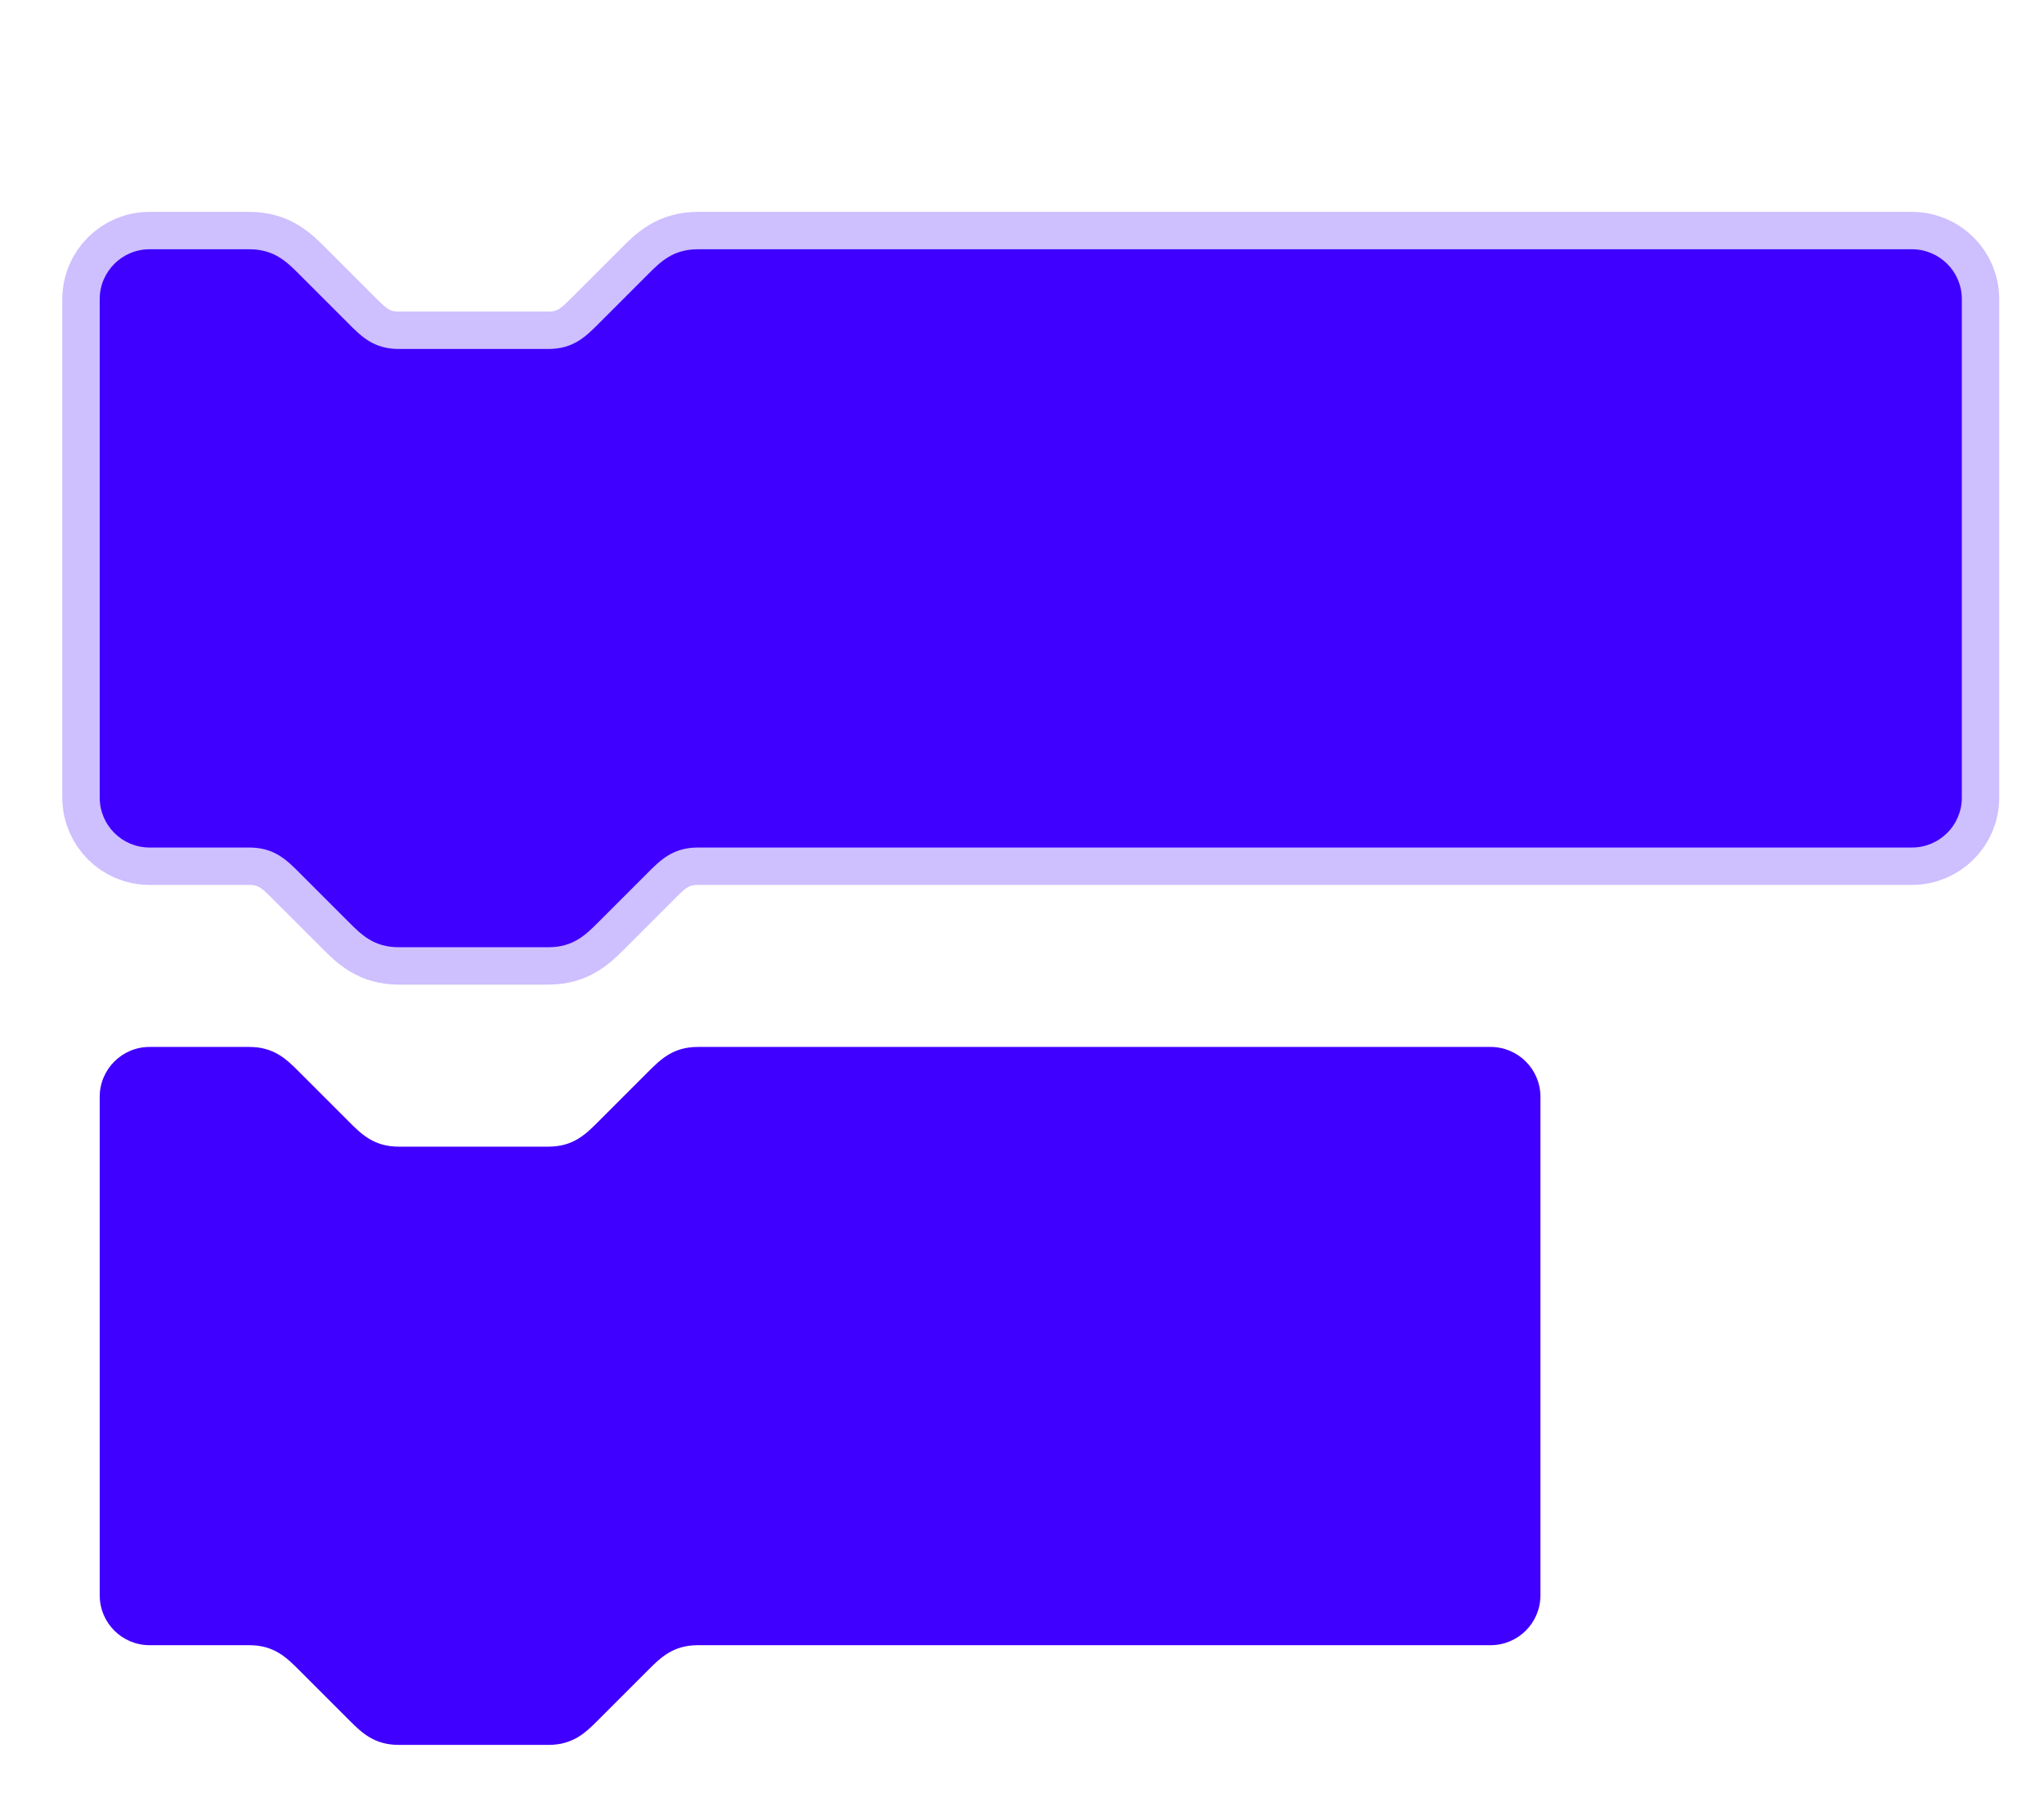
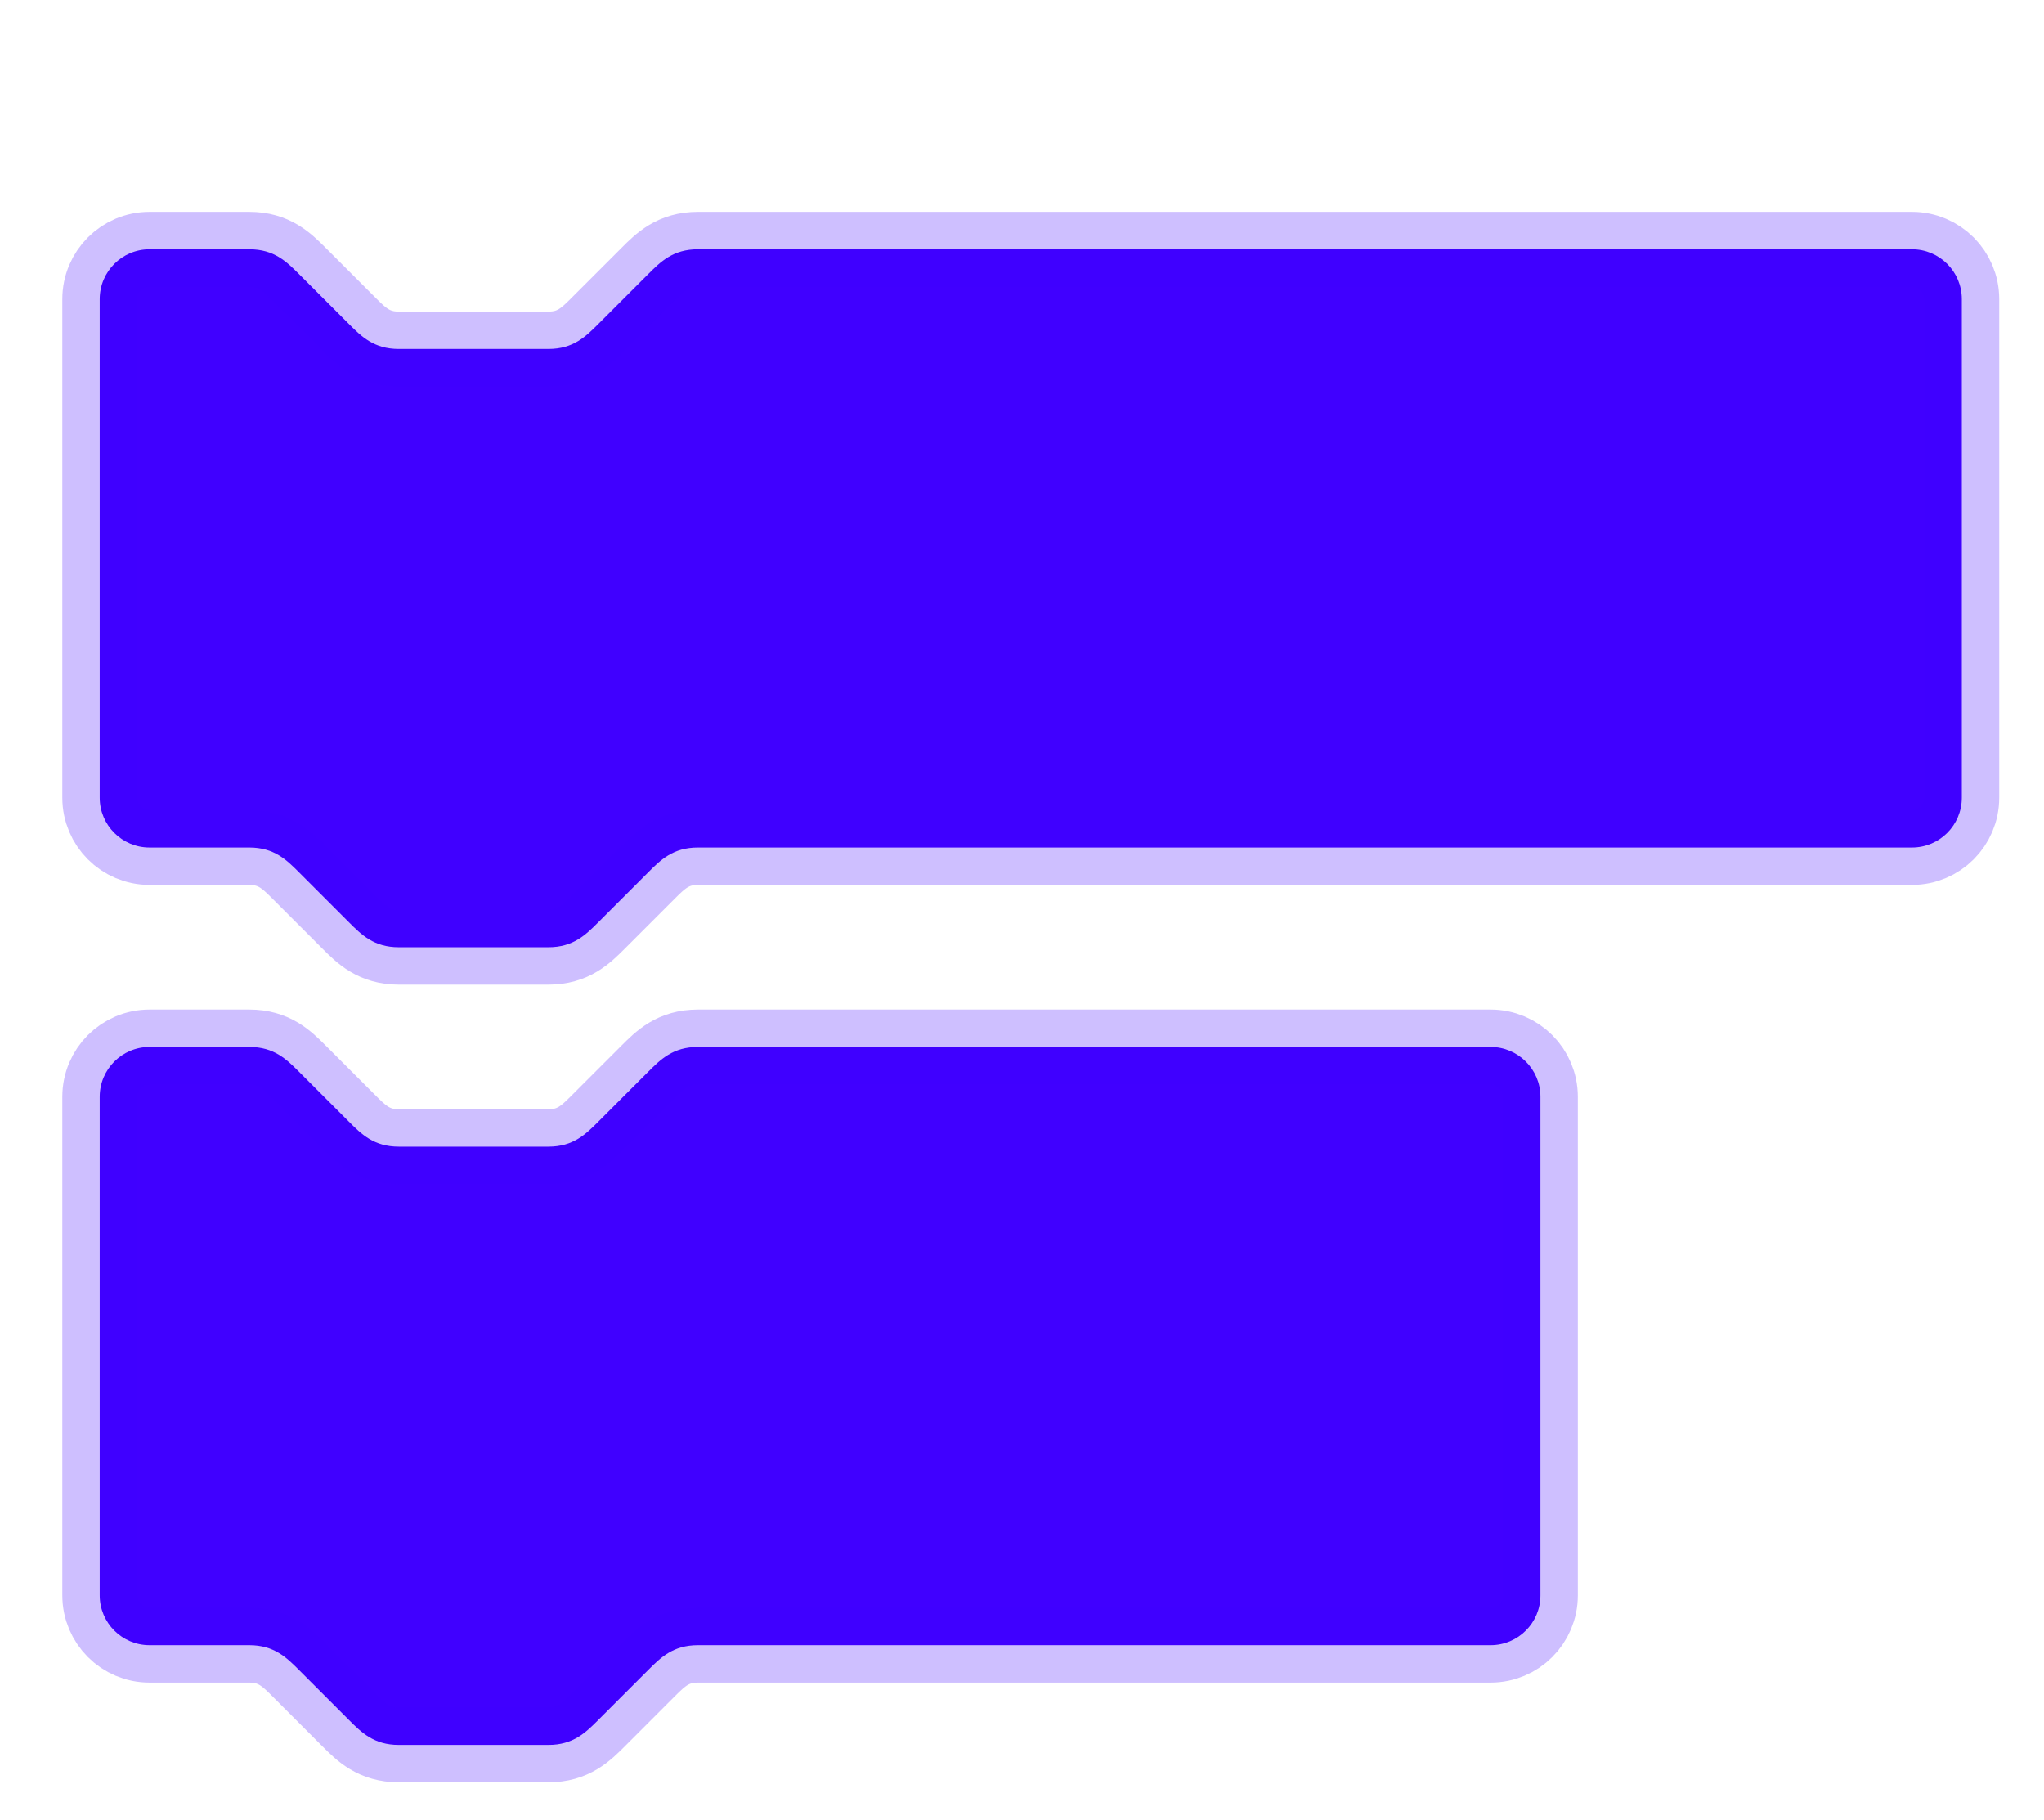
<svg xmlns="http://www.w3.org/2000/svg" version="1.1" width="164px" height="146px">
  <g class="blocklyBlockCanvas" transform="translate(-192,-460) ">
    <g transform="translate(200,480)">
      <path stroke="#3c00ff40" fill="#4000ff" fill-opacity="1" stroke-width="6px" d="m 0,4 A 4,4 0 0,1 4,0 H 12 c 2,0 3,1 4,2 l 4,4 c 1,1 2,2 4,2 h 12 c 2,0 3,-1 4,-2 l 4,-4 c 1,-1 2,-2 4,-2 H 145.407 a 4,4 0 0,1 4,4 v 40  a 4,4 0 0,1 -4,4 H 48   c -2,0 -3,1 -4,2 l -4,4 c -1,1 -2,2 -4,2 h -12 c -2,0 -3,-1 -4,-2 l -4,-4 c -1,-1 -2,-2 -4,-2 H 4 a 4,4 0 0,1 -4,-4 z" />
      <g transform="translate(0,64)">
-         <path stroke="##3c00ff40" fill="#4000ff" fill-opacity="1" stroke-width="6px" d="m 0,4 A 4,4 0 0,1 4,0 H 12 c 2,0 3,1 4,2 l 4,4 c 1,1 2,2 4,2 h 12 c 2,0 3,-1 4,-2 l 4,-4 c 1,-1 2,-2 4,-2 H 111.597 a 4,4 0 0,1 4,4 v 40  a 4,4 0 0,1 -4,4 H 48   c -2,0 -3,1 -4,2 l -4,4 c -1,1 -2,2 -4,2 h -12 c -2,0 -3,-1 -4,-2 l -4,-4 c -1,-1 -2,-2 -4,-2 H 4 a 4,4 0 0,1 -4,-4 z" />
+         <path stroke="#3c00ff40" fill="#4000ff" fill-opacity="1" stroke-width="6px" d="m 0,4 A 4,4 0 0,1 4,0 H 12 c 2,0 3,1 4,2 l 4,4 c 1,1 2,2 4,2 h 12 c 2,0 3,-1 4,-2 l 4,-4 c 1,-1 2,-2 4,-2 H 111.597 a 4,4 0 0,1 4,4 v 40  a 4,4 0 0,1 -4,4 H 48   c -2,0 -3,1 -4,2 l -4,4 c -1,1 -2,2 -4,2 h -12 c -2,0 -3,-1 -4,-2 l -4,-4 c -1,-1 -2,-2 -4,-2 H 4 a 4,4 0 0,1 -4,-4 z" />
      </g>
    </g>
  </g>
</svg>
